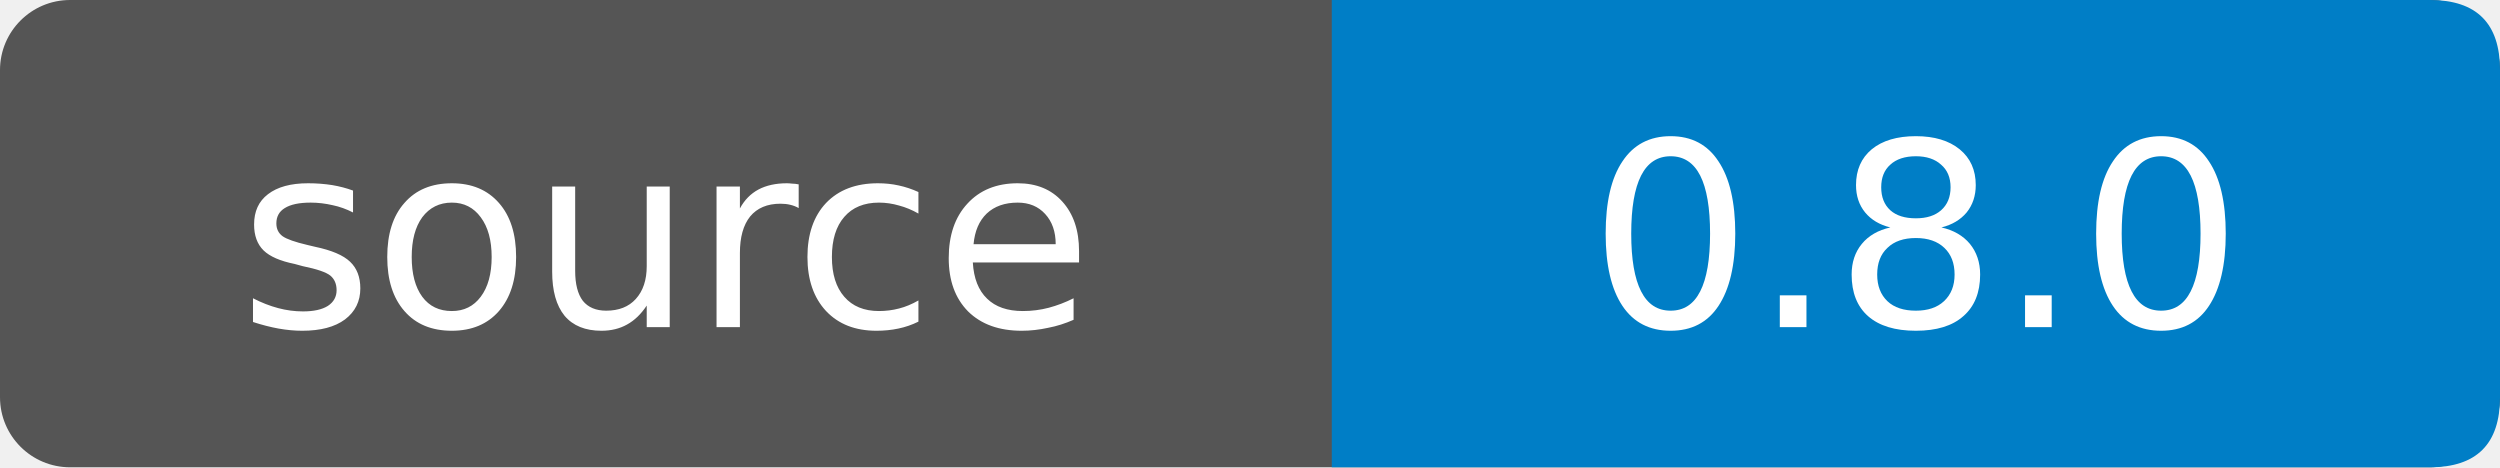
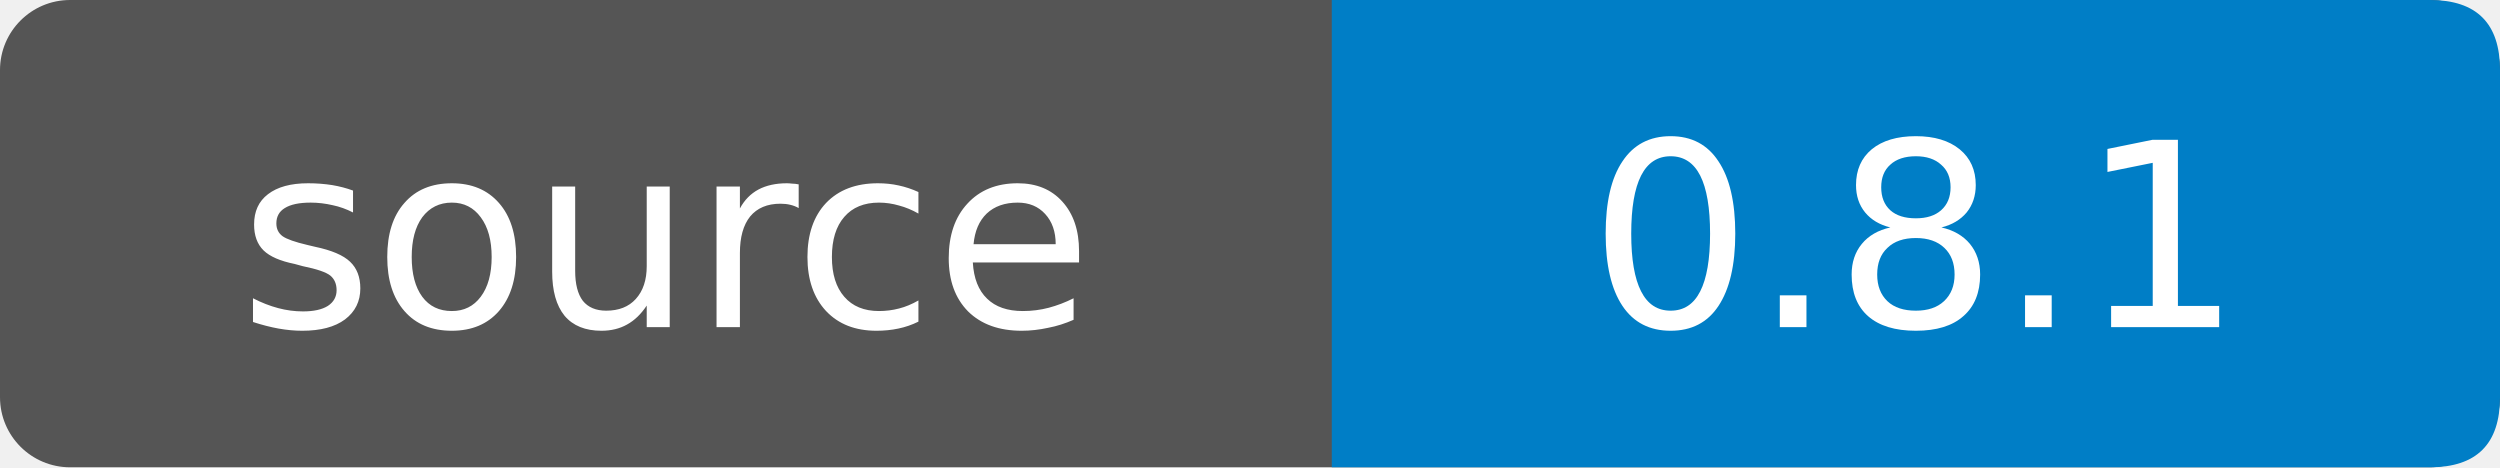
- <svg xmlns="http://www.w3.org/2000/svg" width="107" height="20" role="img" aria-label="source: 0.8.0">
+ <svg xmlns="http://www.w3.org/2000/svg" width="107" height="20" role="img" aria-label="source: 0.8.1">
  <rect width="107" height="20" rx="3" fill="#555" />
  <path d="M57 0h47q3 0 3 3v14q0 3-3 3H57z" fill="#007ec6" />
  <g fill="#fff" text-anchor="middle" font-family="Verdana,DejaVu Sans,sans-serif" font-size="11">
    <text x="28.5" y="14">source</text>
-     <text x="82.0" y="14">0.8.0</text>
+     <text x="82.0" y="14">0.8.1</text>
  </g>
</svg>
